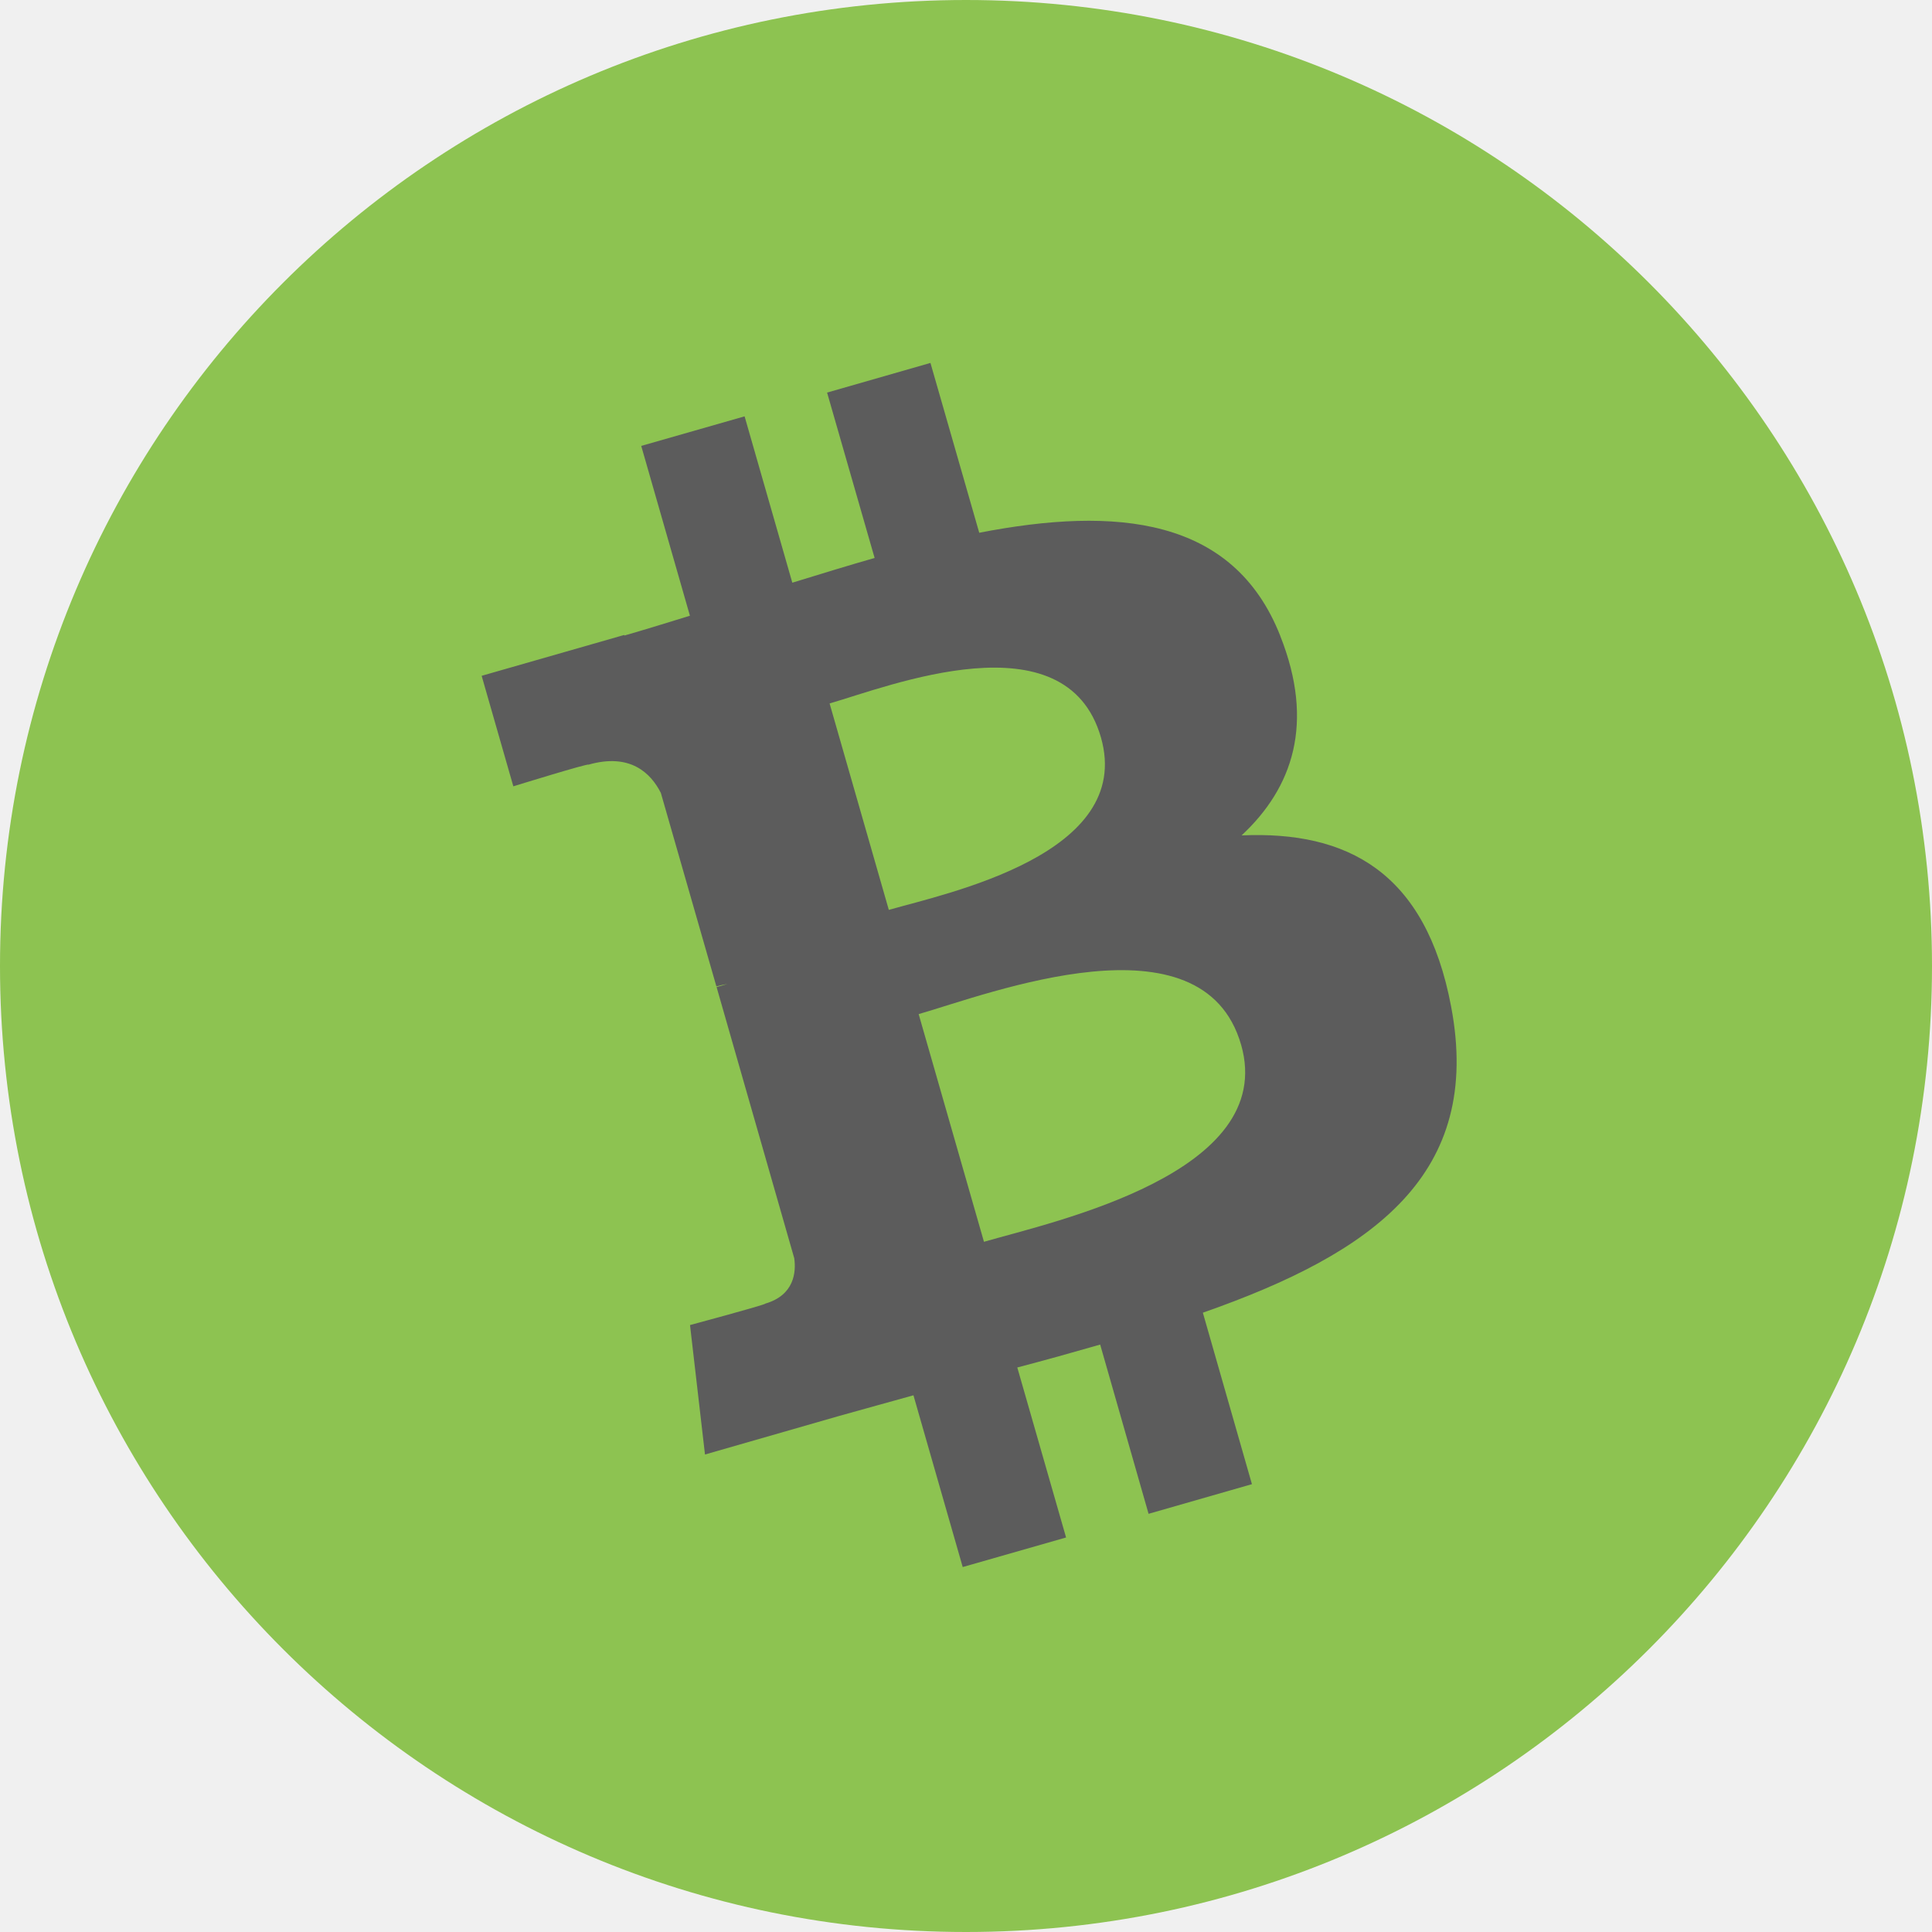
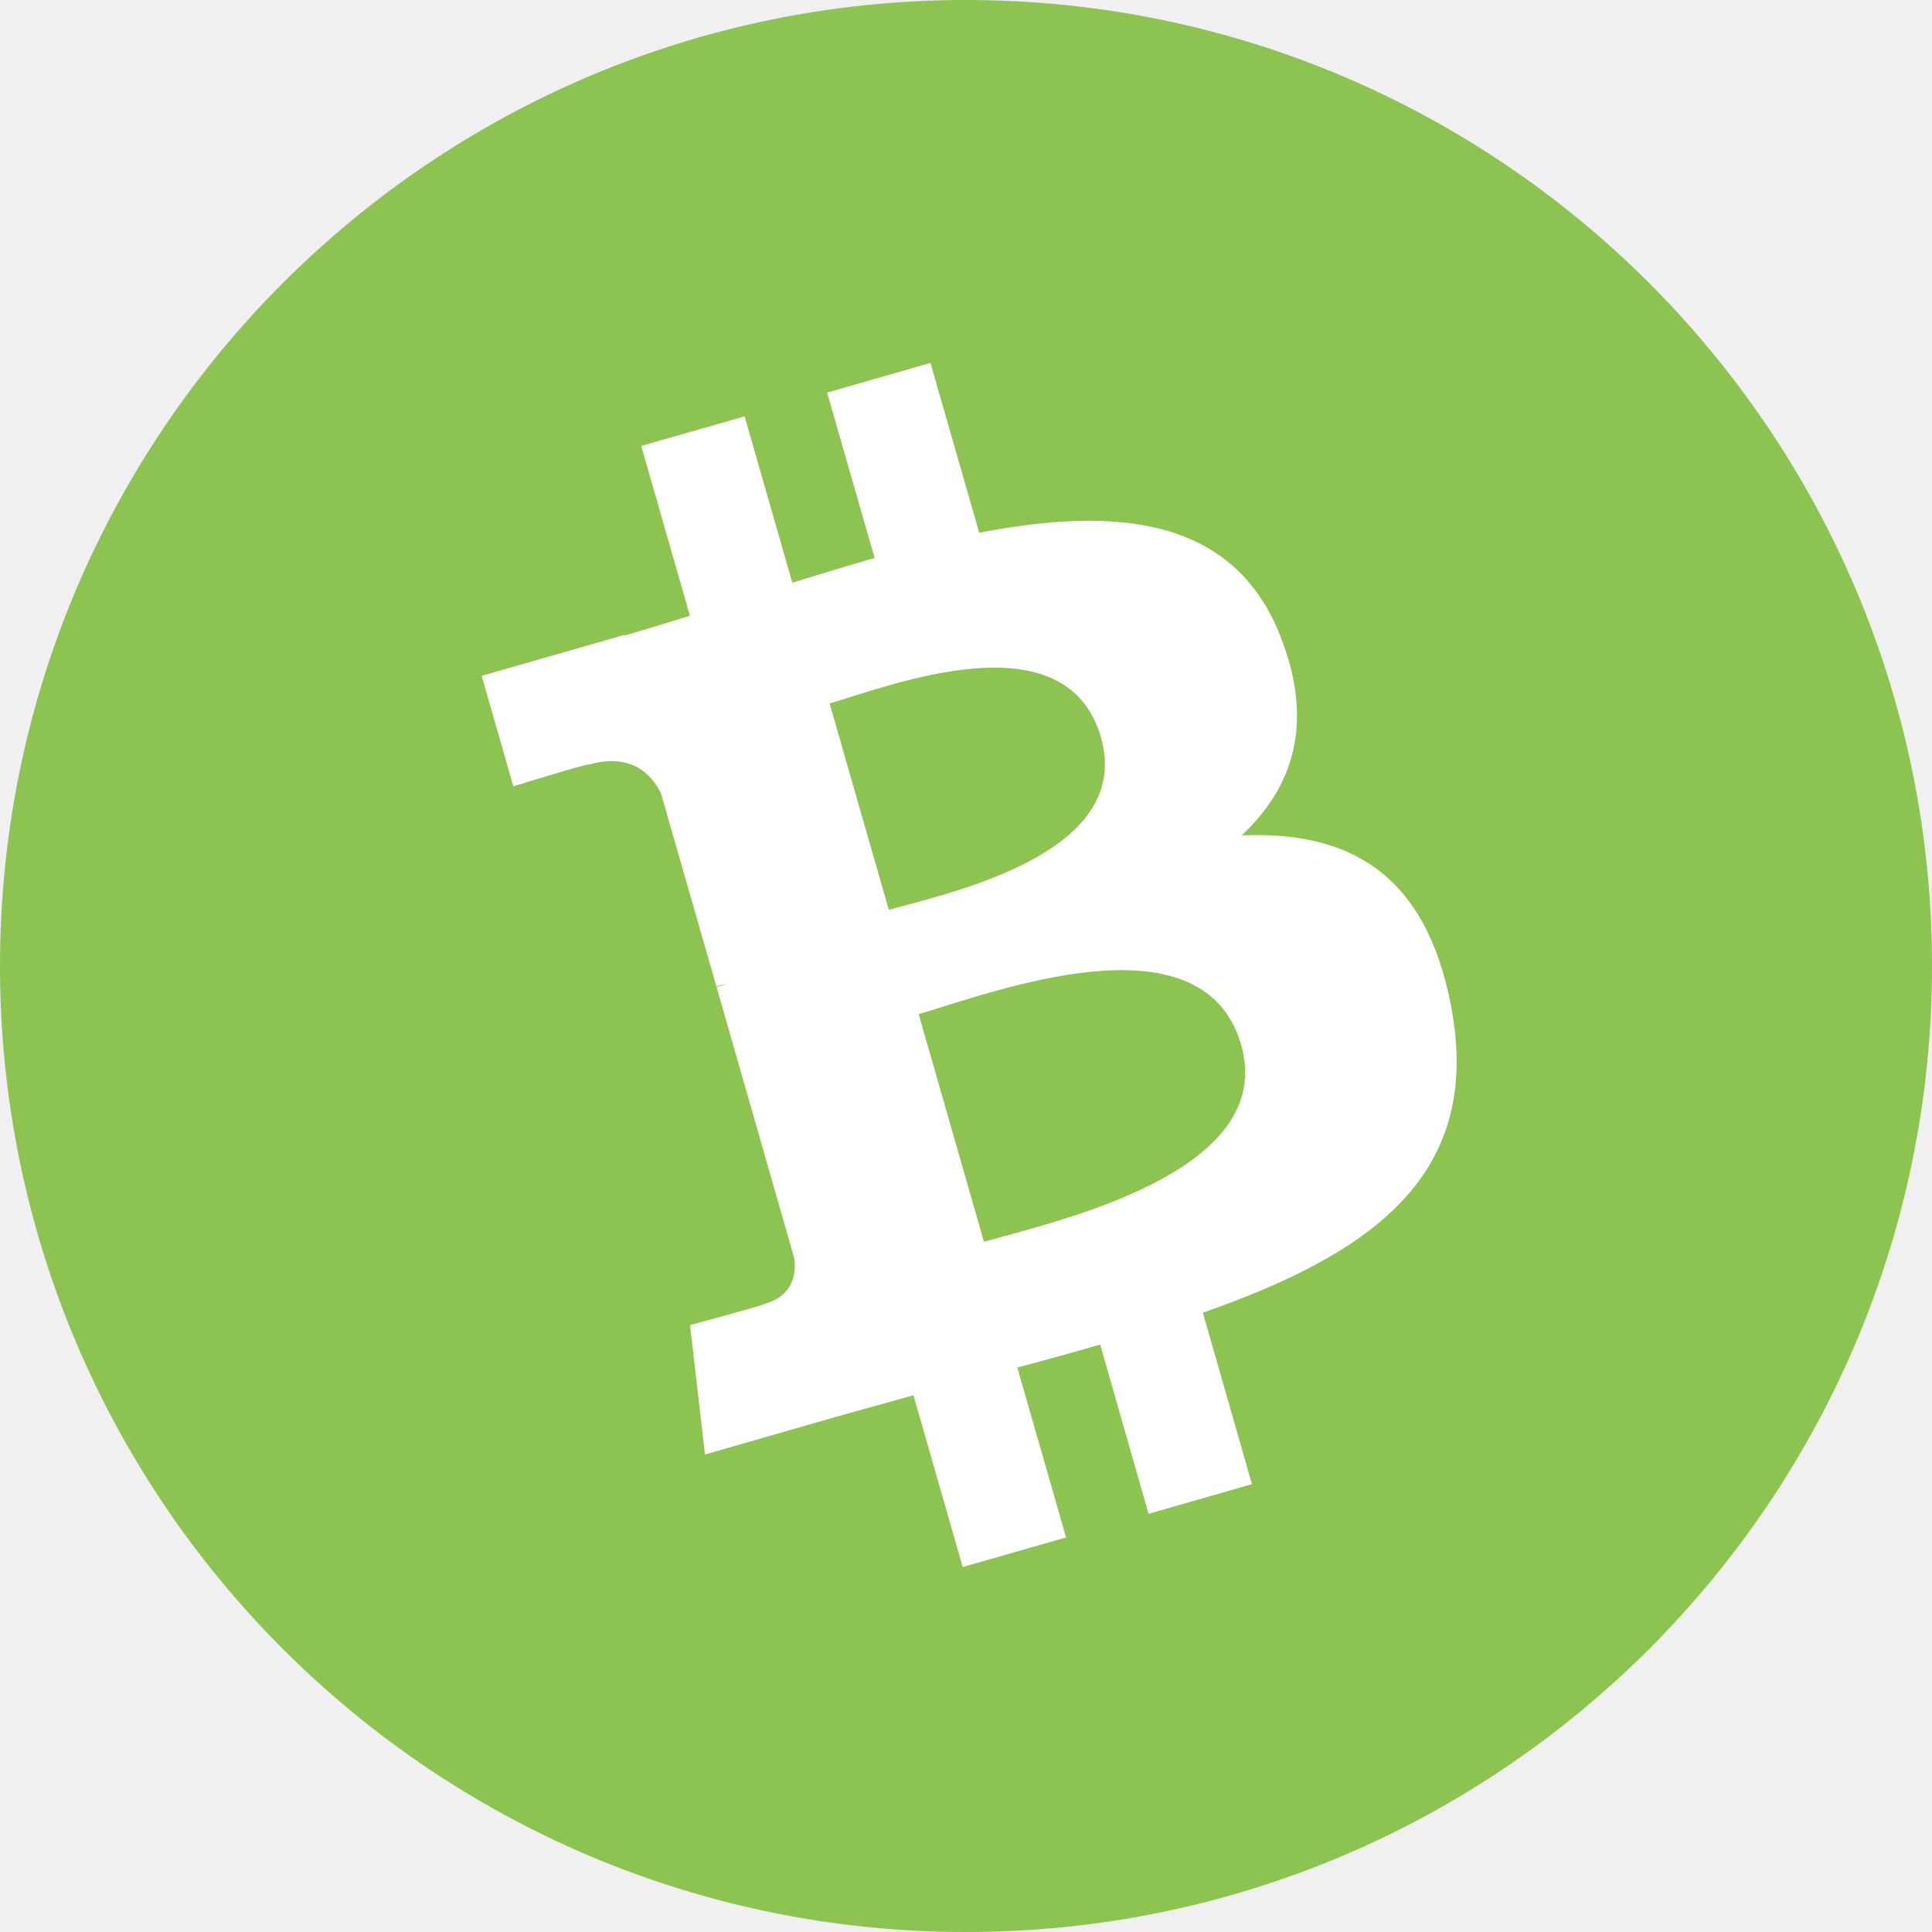
- <svg width="20" height="20" viewBox="0 0 20 20">
-   <g fill-rule="nonzero" fill="none">
-     <circle fill="#8DC351" cx="10" cy="10" r="10" />
-     <path d="M13.254 6.584c-.485-1.233-1.7-1.344-3.117-1.069l-.505-1.758-1.07.307.492 1.712c-.281.08-.568.169-.852.256L7.708 4.31l-1.07.306.504 1.758c-.23.071-.456.141-.678.205l-.002-.006-1.476.423.328 1.144s.786-.243.777-.224c.433-.124.646.087.75.292l.575 2.003a.951.951 0 0 1 .115-.025l-.113.032.804 2.807c.02.142.002.382-.3.47.017.008-.779.222-.779.222l.155 1.34 1.392-.4c.26-.074.516-.142.766-.213l.51 1.778 1.07-.306-.505-1.76c.287-.075.573-.155.858-.237l.501 1.752 1.07-.307-.508-1.775c1.77-.62 2.899-1.434 2.57-3.169-.263-1.396-1.077-1.82-2.169-1.772.53-.494.758-1.161.401-2.063zm-.406 4.231c.381 1.33-1.937 1.83-2.662 2.04l-.676-2.357c.725-.208 2.94-1.069 3.338.318v-.001zm-1.451-3.181c.346 1.21-1.592 1.612-2.196 1.785l-.613-2.137c.604-.173 2.447-.909 2.809.352z" fill="#5C5C5C" />
+ <svg xmlns="http://www.w3.org/2000/svg" width="20" height="20">
+   <g fill="none">
+     <circle cx="10" cy="10" r="10" fill="#8DC351" />
+     <path fill="#FFF" d="M13.254 6.584c-.485-1.233-1.7-1.344-3.117-1.069l-.505-1.758-1.07.307.492 1.712c-.281.08-.568.169-.852.256L7.708 4.31l-1.07.306.504 1.758c-.23.071-.456.141-.678.205l-.002-.006-1.476.423.328 1.144s.786-.243.777-.224c.433-.124.646.087.75.292l.575 2.003a.951.951 0 0 1 .115-.025l-.113.032.804 2.807c.02.142.002.382-.3.47.017.008-.779.222-.779.222l.155 1.34 1.392-.4c.26-.074.516-.142.766-.213l.51 1.778 1.07-.306-.505-1.76c.287-.075.573-.155.858-.237l.501 1.752 1.07-.307-.508-1.775c1.77-.62 2.899-1.434 2.57-3.169-.263-1.396-1.077-1.82-2.169-1.772.53-.494.758-1.161.401-2.063zm-.406 4.231c.381 1.33-1.937 1.83-2.662 2.04l-.676-2.357c.725-.208 2.94-1.069 3.338.318v-.001zm-1.451-3.181c.346 1.21-1.592 1.612-2.196 1.785l-.613-2.137c.604-.173 2.447-.909 2.809.352z" />
  </g>
</svg>
